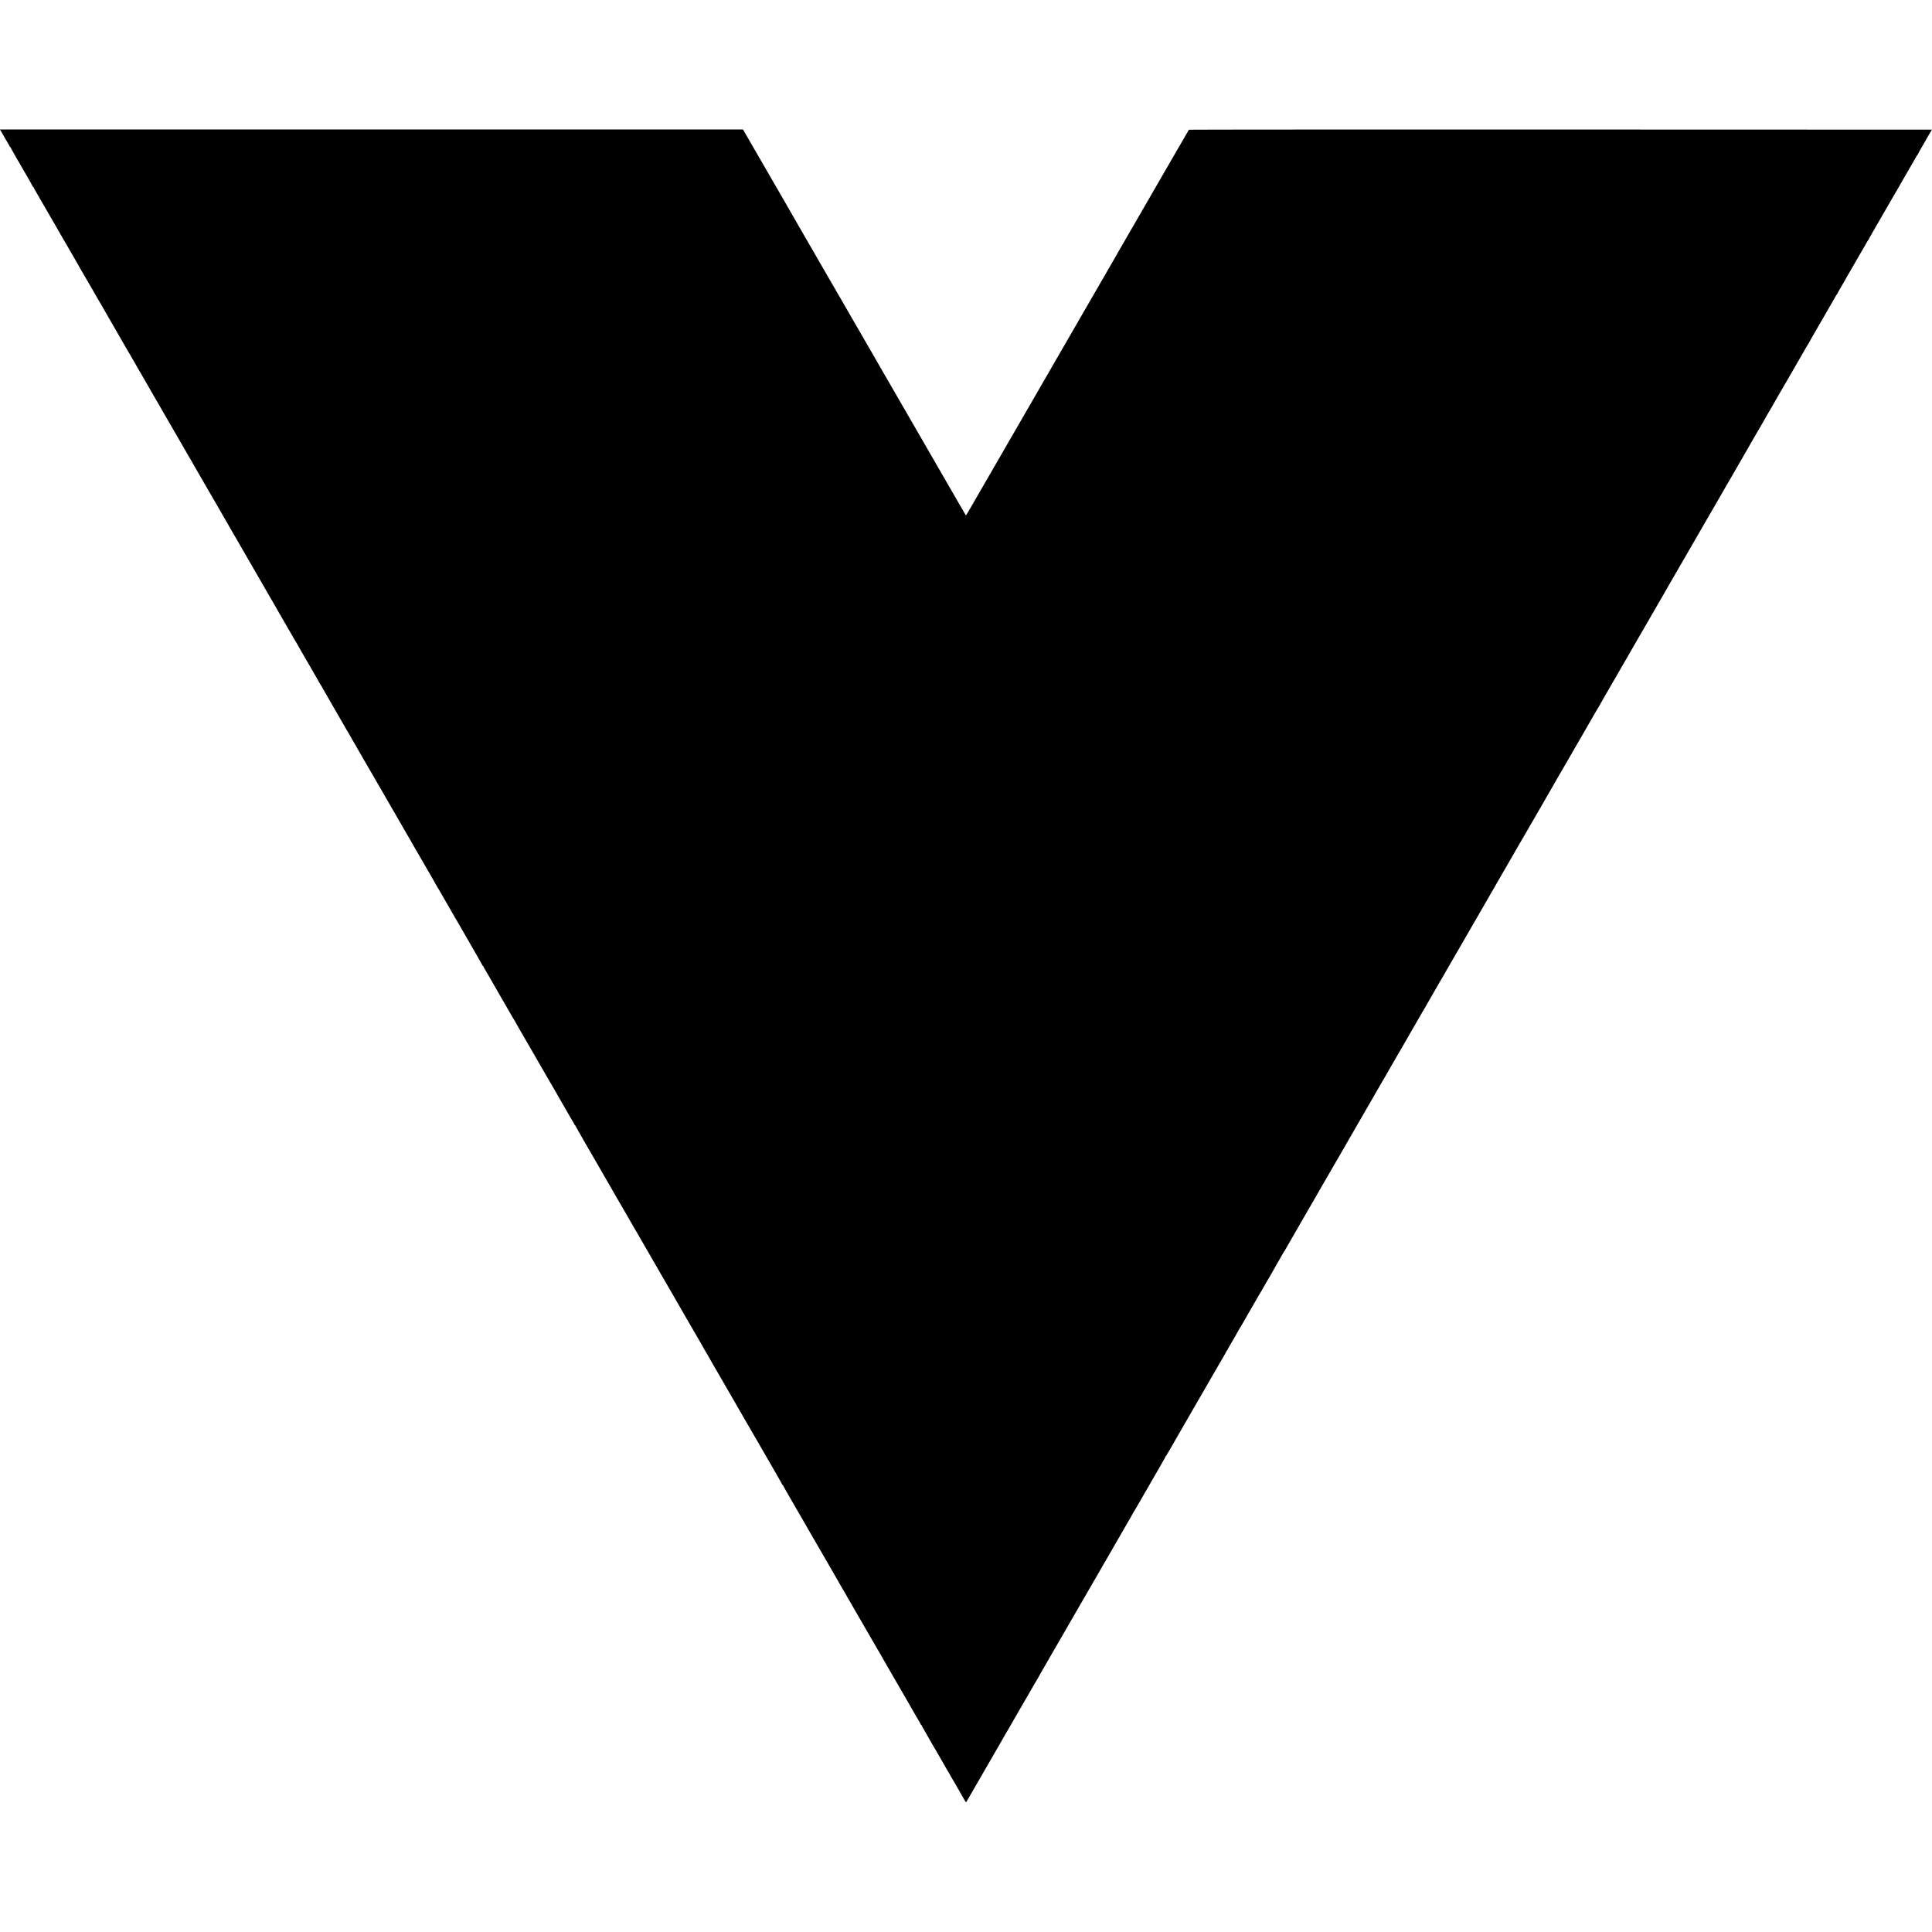
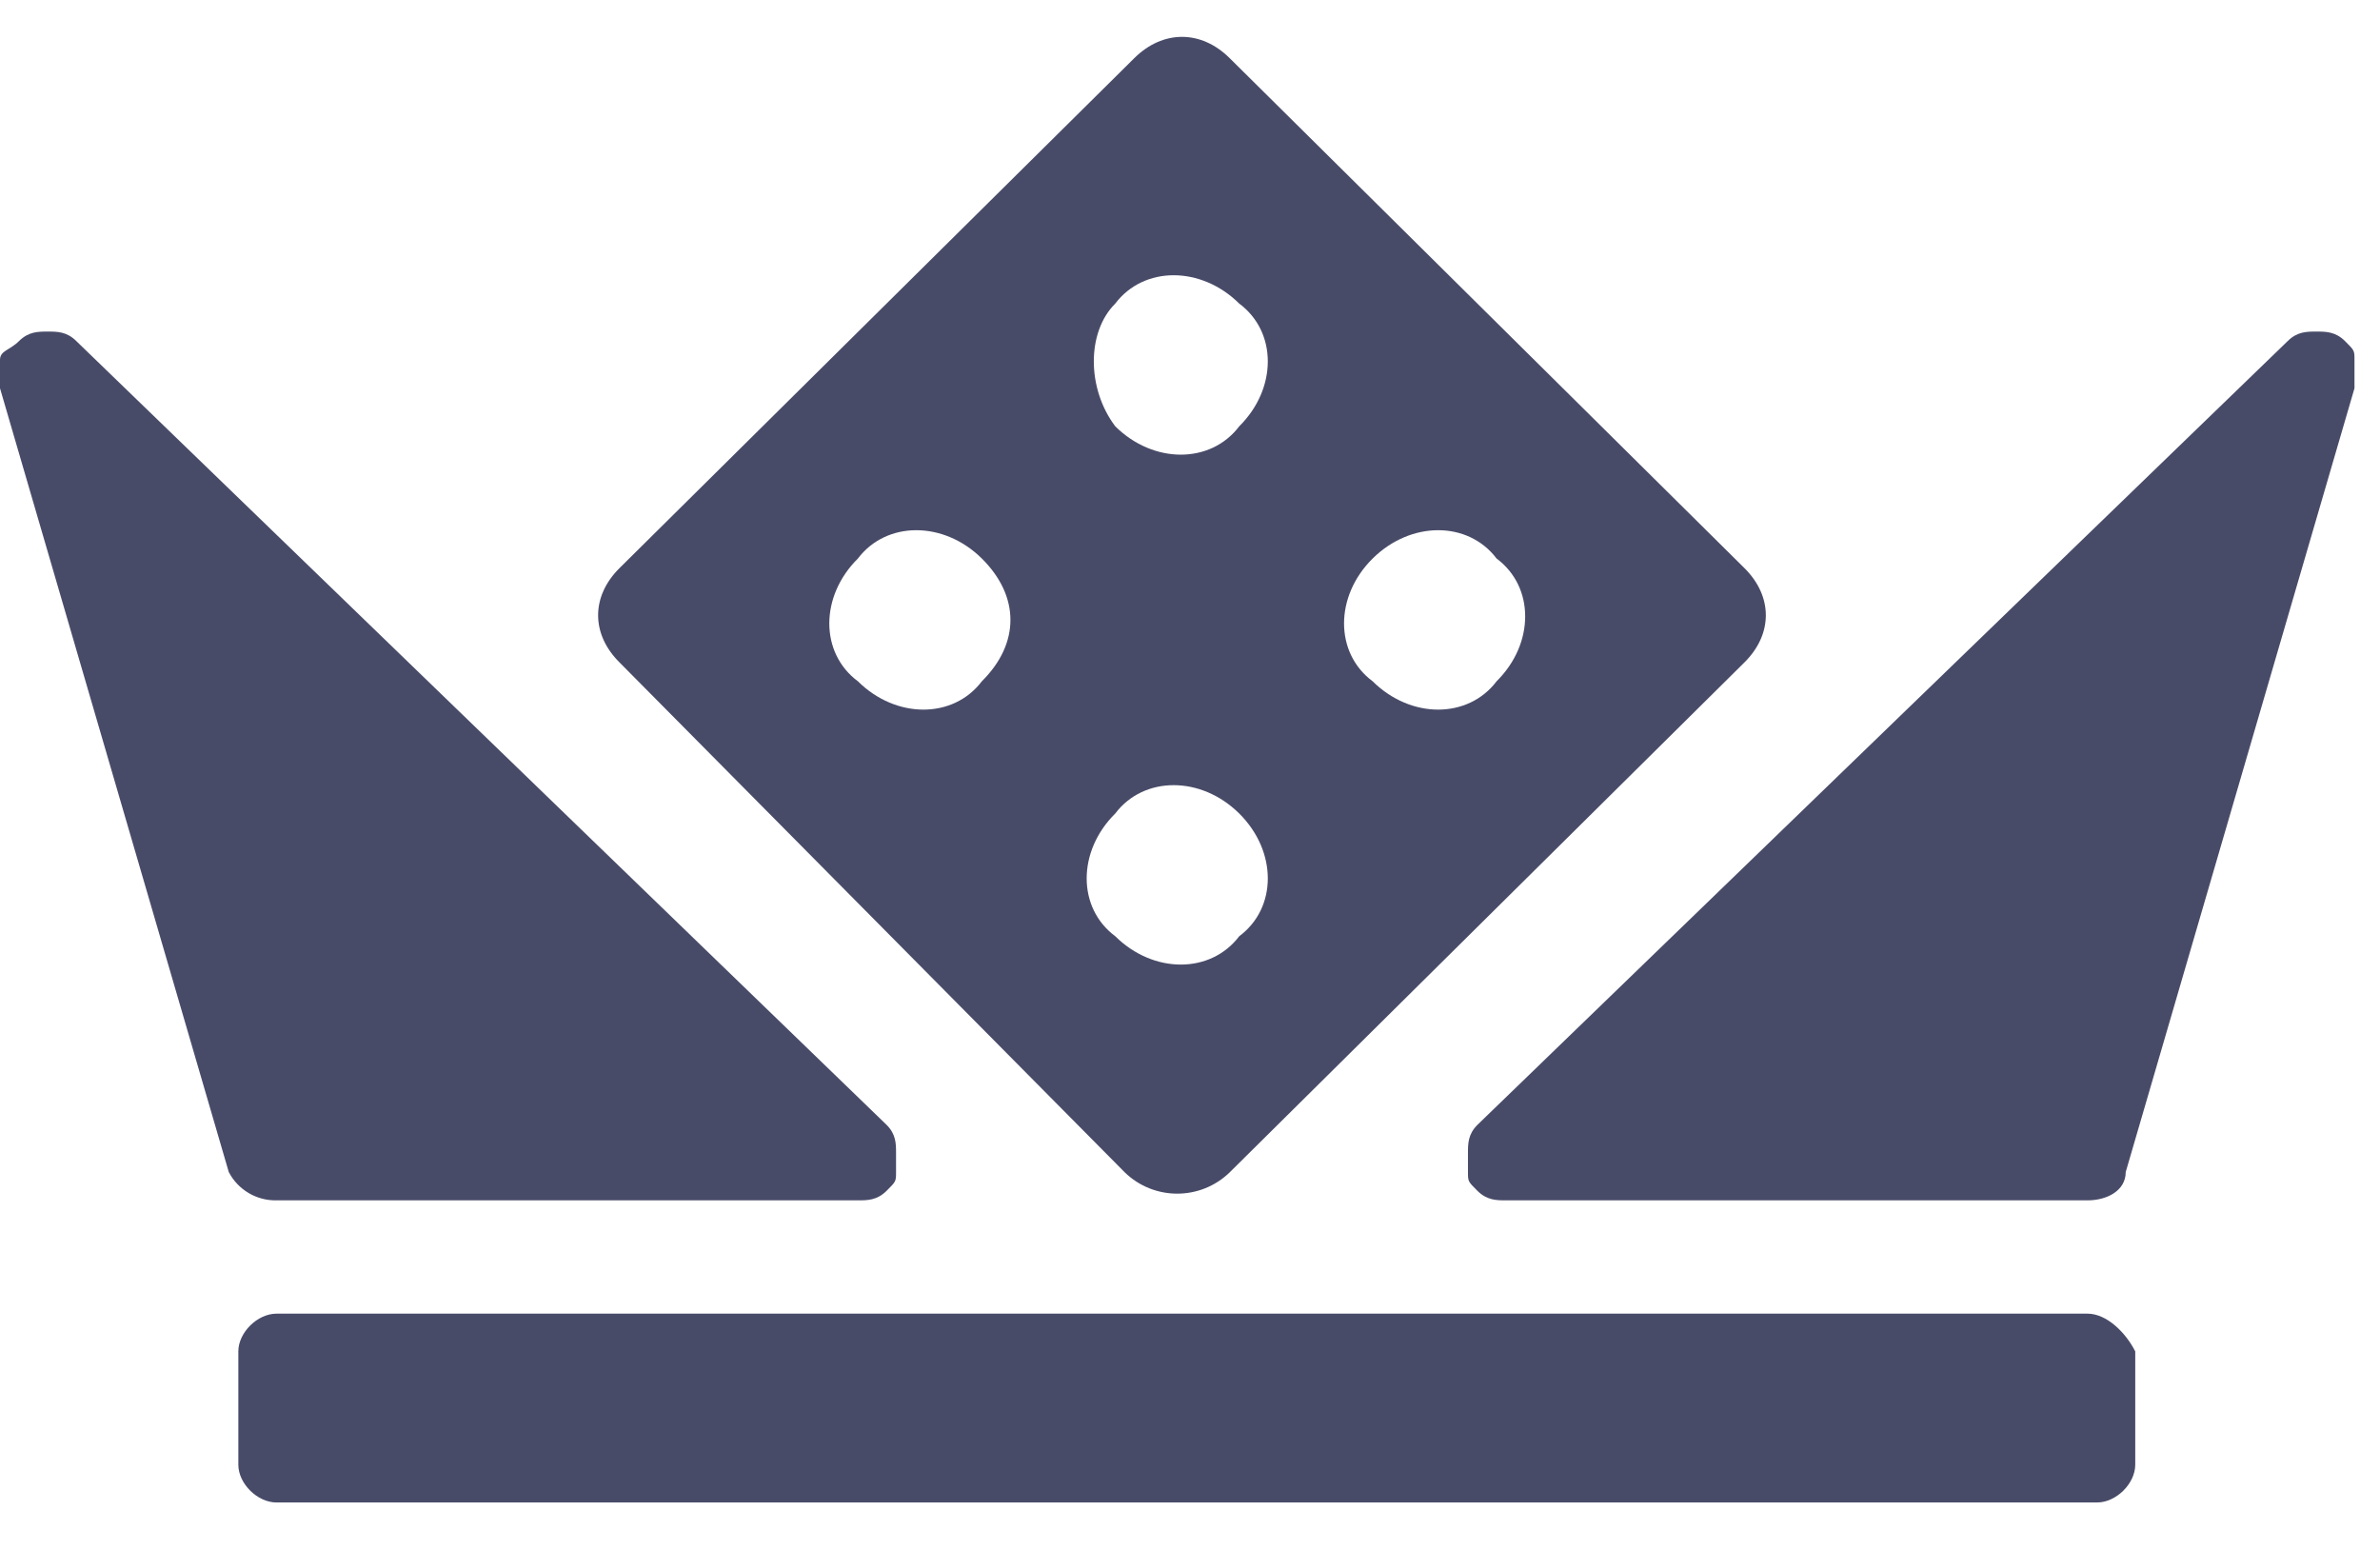
- <svg xmlns="http://www.w3.org/2000/svg" version="1.0" width="16pt" height="16pt" viewBox="0 0 16 16" preserveAspectRatio="xMidYMid meet">
-   <g transform="translate(0,16) scale(0.00032,-0.00032)" fill="#000000" stroke="none">
-     <path d="M18 46618 c45 -75 122 -207 122 -211 0 -2 25 -45 55 -95 30 -50 55 -96 55 -102 0 -5 5 -10 10 -10 6 0 10 -4 10 -9 0 -5 73 -135 161 -288 89 -153 173 -298 187 -323 14 -25 32 -57 41 -72 88 -149 187 -324 189 -335 2 -7 8 -13 13 -13 5 0 9 -4 9 -10 0 -5 46 -89 103 -187 175 -302 490 -846 507 -876 8 -16 20 -36 25 -45 28 -46 290 -498 339 -585 13 -23 74 -129 136 -236 61 -107 123 -215 137 -240 14 -25 29 -50 33 -56 5 -5 23 -37 40 -70 18 -33 38 -67 44 -75 11 -16 21 -33 63 -109 14 -25 29 -50 33 -56 4 -5 21 -35 38 -65 55 -100 261 -455 269 -465 4 -5 14 -21 20 -35 15 -29 41 -75 103 -180 24 -41 52 -88 60 -105 9 -16 57 -100 107 -185 112 -193 362 -626 380 -660 8 -14 23 -38 33 -55 11 -16 23 -37 27 -45 4 -8 26 -46 48 -85 23 -38 53 -90 67 -115 46 -81 64 -113 178 -310 62 -107 121 -210 132 -227 37 -67 56 -99 85 -148 16 -27 32 -57 36 -65 4 -8 15 -27 25 -42 9 -15 53 -89 96 -165 44 -76 177 -307 296 -513 120 -206 268 -463 330 -570 131 -227 117 -203 200 -348 36 -62 73 -125 82 -140 10 -15 21 -34 25 -42 4 -8 20 -37 36 -65 17 -27 38 -65 48 -82 49 -85 64 -111 87 -153 13 -25 28 -49 32 -55 4 -5 78 -134 165 -285 87 -151 166 -288 176 -305 10 -16 26 -43 35 -59 9 -17 125 -217 257 -445 132 -229 253 -441 270 -471 17 -30 45 -79 64 -108 18 -29 33 -54 33 -57 0 -2 20 -37 44 -77 24 -40 123 -212 221 -383 97 -170 190 -330 205 -355 16 -25 39 -65 53 -90 13 -25 81 -144 152 -265 70 -121 137 -238 150 -260 12 -22 37 -65 55 -95 18 -30 43 -73 55 -95 12 -22 48 -85 80 -140 77 -132 163 -280 190 -330 13 -22 71 -123 130 -225 59 -102 116 -199 126 -217 10 -17 29 -50 43 -72 15 -22 26 -43 26 -45 0 -2 27 -50 60 -106 33 -56 60 -103 60 -105 0 -2 55 -98 90 -155 8 -14 182 -316 239 -414 13 -22 45 -79 72 -124 27 -46 49 -86 49 -89 0 -2 14 -24 30 -48 16 -24 30 -46 30 -49 0 -5 74 -135 100 -176 5 -8 24 -42 43 -75 50 -88 58 -101 262 -455 104 -179 199 -345 213 -370 14 -25 28 -49 32 -55 4 -5 17 -26 28 -45 10 -19 62 -109 114 -200 114 -197 133 -230 170 -295 16 -27 33 -57 38 -65 17 -28 96 -165 103 -180 4 -8 16 -28 26 -45 10 -16 77 -131 148 -255 72 -124 181 -313 243 -420 62 -107 121 -209 131 -227 35 -62 323 -560 392 -678 38 -66 83 -145 100 -175 16 -30 33 -59 37 -65 4 -5 17 -27 29 -47 34 -61 56 -100 90 -156 17 -29 31 -55 31 -57 0 -2 17 -32 39 -67 21 -35 134 -229 251 -433 117 -203 235 -407 261 -451 27 -45 49 -85 49 -88 0 -4 8 -19 19 -34 15 -21 200 -341 309 -533 10 -19 33 -58 51 -87 17 -29 31 -54 31 -56 0 -2 25 -44 55 -94 30 -50 55 -95 55 -98 0 -4 6 -15 14 -23 7 -9 27 -41 43 -71 17 -30 170 -297 342 -594 171 -296 311 -542 311 -547 0 -5 5 -9 10 -9 6 0 10 -4 10 -10 0 -5 22 -47 49 -92 27 -46 58 -99 68 -118 24 -43 81 -140 93 -160 5 -8 66 -114 135 -235 69 -121 130 -227 135 -235 12 -21 259 -447 283 -490 10 -19 28 -47 38 -62 11 -14 19 -29 19 -32 0 -3 37 -69 83 -148 99 -170 305 -526 337 -583 13 -22 31 -53 41 -70 11 -16 22 -37 26 -45 7 -14 82 -146 103 -180 14 -24 181 -311 205 -355 13 -22 46 -80 75 -130 29 -49 64 -110 78 -135 14 -25 51 -88 82 -140 31 -52 59 -102 63 -110 4 -8 18 -33 31 -55 205 -353 284 -489 309 -535 17 -30 45 -78 62 -106 18 -28 36 -60 39 -72 4 -12 12 -22 17 -22 5 0 9 -4 9 -10 0 -5 109 -197 241 -427 133 -230 250 -431 259 -448 51 -90 222 -385 280 -485 37 -63 78 -135 92 -160 14 -25 67 -117 118 -205 51 -88 101 -175 111 -193 34 -58 55 -95 149 -257 51 -88 101 -173 110 -190 9 -16 76 -131 147 -255 72 -124 140 -241 151 -260 61 -108 281 -489 355 -615 38 -66 77 -133 87 -150 35 -63 91 -161 100 -175 14 -23 99 -169 128 -220 54 -97 135 -235 142 -245 4 -5 20 -32 35 -60 26 -48 238 -416 276 -480 10 -16 26 -46 37 -65 30 -53 382 -661 403 -695 10 -16 22 -37 26 -45 4 -8 26 -48 50 -88 24 -41 43 -75 43 -77 0 -2 22 -40 50 -85 27 -45 50 -84 50 -86 0 -3 38 -69 83 -147 84 -142 302 -520 340 -587 10 -19 34 -60 52 -90 18 -30 44 -75 57 -100 14 -25 45 -79 70 -120 25 -41 56 -96 70 -121 14 -25 77 -133 138 -240 62 -107 122 -210 132 -229 25 -43 310 -535 337 -581 11 -19 26 -45 34 -59 17 -32 238 -414 266 -460 11 -19 24 -41 28 -49 3 -7 75 -133 160 -278 84 -146 153 -269 153 -274 0 -5 5 -9 10 -9 6 0 10 -4 10 -10 0 -5 82 -150 181 -322 182 -314 201 -346 240 -415 12 -21 80 -139 152 -263 71 -124 141 -245 155 -270 14 -25 28 -49 32 -55 6 -8 145 -248 220 -380 37 -66 209 -362 229 -395 11 -19 24 -42 28 -49 4 -8 67 -118 140 -243 73 -125 133 -230 133 -233 0 -2 15 -28 33 -57 19 -29 47 -78 64 -108 17 -30 53 -93 79 -139 53 -90 82 -141 157 -272 82 -142 115 -199 381 -659 142 -245 268 -463 281 -485 12 -22 71 -125 132 -230 60 -104 172 -298 248 -430 76 -132 146 -253 156 -270 11 -16 22 -36 26 -44 3 -8 30 -54 60 -103 29 -49 53 -91 53 -93 0 -3 18 -34 40 -70 22 -36 40 -67 40 -69 0 -2 37 -66 81 -142 45 -77 98 -168 119 -204 20 -36 47 -81 58 -100 12 -19 27 -47 33 -62 6 -16 15 -28 20 -28 5 0 9 -4 9 -9 0 -6 63 -118 140 -251 77 -133 140 -243 140 -245 0 -2 18 -33 41 -70 22 -37 49 -83 60 -101 10 -19 29 -51 40 -71 25 -45 109 -189 126 -218 7 -11 17 -29 22 -40 6 -11 22 -38 35 -60 14 -22 37 -62 52 -90 14 -27 35 -62 45 -77 11 -14 19 -29 19 -32 0 -3 18 -35 40 -71 22 -36 40 -67 40 -69 0 -2 19 -35 42 -72 23 -38 55 -94 72 -124 26 -47 139 -244 171 -298 6 -9 21 -36 34 -60 28 -48 37 -51 51 -19 6 12 19 36 29 52 10 17 27 46 38 65 11 19 104 181 208 360 103 179 199 345 213 370 14 25 42 74 64 109 21 34 38 65 38 67 0 2 18 33 40 69 22 36 40 67 40 69 0 3 177 310 199 346 16 26 136 234 140 244 2 5 25 44 52 88 27 44 49 81 49 84 0 2 18 34 40 70 22 36 40 67 40 69 0 2 20 36 43 77 35 58 169 289 297 513 9 17 50 86 90 155 40 69 86 150 103 180 16 30 35 62 41 70 6 8 16 24 22 35 35 64 72 129 167 293 59 100 116 199 127 220 11 20 30 53 41 72 43 72 1070 1850 1121 1940 14 25 65 113 113 195 48 83 96 166 107 185 10 19 28 50 38 68 11 18 73 124 137 235 64 111 175 303 246 427 71 124 173 299 225 390 52 91 116 202 143 248 27 45 49 85 49 89 0 4 6 14 14 22 7 9 28 43 46 76 26 47 251 436 378 655 11 19 29 51 40 70 11 19 101 176 201 348 99 172 181 317 181 323 0 5 5 9 10 9 6 0 10 5 10 11 0 6 8 23 18 37 11 15 32 52 49 82 16 30 130 228 253 440 122 212 234 405 248 430 13 25 39 70 57 100 39 65 69 117 130 225 25 44 50 87 55 95 12 19 78 134 220 380 61 107 129 224 150 260 161 277 222 382 246 425 15 28 47 83 71 123 24 41 43 78 43 83 0 5 4 9 8 9 4 0 13 12 19 28 7 15 23 45 36 67 66 110 277 478 277 483 0 3 6 13 14 21 7 9 27 41 43 71 17 30 45 80 63 110 34 57 375 649 394 685 6 11 16 27 22 35 6 8 26 42 44 75 18 33 41 74 51 90 10 17 24 41 32 55 54 97 72 128 88 152 11 14 19 28 19 30 0 3 79 141 175 308 96 167 175 305 175 308 0 3 6 13 14 21 7 9 26 39 41 66 33 60 276 483 338 587 24 40 46 80 50 88 4 8 13 24 20 35 14 23 95 163 125 215 11 19 52 91 92 160 40 69 80 139 90 155 9 17 103 179 207 360 105 182 200 346 211 365 103 181 463 802 489 845 7 11 15 27 19 35 4 8 29 51 55 95 64 110 828 1433 848 1470 9 17 24 41 33 55 9 14 29 48 45 77 15 28 52 93 82 145 30 51 62 107 71 123 17 30 231 398 400 690 51 88 103 179 115 202 12 23 26 48 32 55 6 7 24 38 40 68 17 30 61 107 98 170 37 63 84 144 103 180 19 36 41 72 48 81 8 8 14 18 14 21 0 4 27 51 59 106 32 55 72 124 89 154 16 29 71 125 122 213 51 88 104 180 118 205 13 25 28 50 32 55 4 6 17 26 28 45 11 19 45 80 77 135 31 55 66 116 77 135 11 19 88 152 171 295 401 694 620 1072 650 1125 11 19 87 152 170 295 83 143 158 273 166 288 9 16 21 36 26 45 6 9 31 52 55 96 25 43 54 94 66 115 11 20 95 164 186 321 91 157 173 299 182 315 9 17 26 46 37 65 12 19 66 114 121 210 56 96 108 186 117 200 8 14 24 40 34 59 24 45 383 664 412 713 5 9 17 29 26 45 15 28 120 210 241 419 36 61 68 117 72 125 4 8 12 23 19 34 35 57 245 420 262 453 11 20 35 61 53 90 17 29 32 54 32 56 0 3 28 51 62 108 33 57 70 119 80 138 10 19 23 42 28 50 5 8 32 53 59 100 27 47 149 258 271 470 122 212 234 405 248 430 30 53 62 108 80 135 6 11 15 27 19 35 4 8 85 150 181 315 96 165 187 323 202 350 31 56 116 202 130 225 5 8 25 42 43 75 19 33 92 159 162 280 149 257 157 271 202 350 19 33 38 67 43 75 9 14 228 392 275 475 12 22 55 96 95 165 40 69 80 139 90 155 24 42 202 350 221 383 9 15 27 47 41 72 14 25 75 131 136 236 61 106 121 210 134 232 99 172 271 470 279 482 5 8 23 40 40 70 18 30 81 141 142 245 60 105 121 210 135 235 14 25 71 124 127 220 56 96 143 247 194 335 51 88 96 167 102 175 14 24 180 311 204 355 23 43 340 590 356 615 5 8 50 87 101 175 171 301 517 898 582 1008 25 43 46 81 46 83 0 2 12 23 27 47 14 23 40 67 56 97 16 30 35 62 42 70 7 8 15 22 18 30 4 8 20 38 37 65 16 28 33 57 37 65 6 12 111 196 143 250 5 8 55 95 112 193 57 98 113 195 126 215 12 20 27 46 32 57 6 11 14 27 20 35 5 8 76 130 156 270 80 140 165 287 187 325 23 39 52 90 66 115 13 25 30 52 37 61 8 8 14 18 14 21 0 4 41 77 92 165 50 87 175 302 276 478 101 176 208 360 236 408 28 49 67 117 86 152 19 35 41 70 48 77 6 6 12 15 12 19 0 7 124 224 167 291 12 21 23 40 23 42 0 2 21 40 46 83 26 43 55 92 64 109 54 95 327 568 354 614 19 30 45 75 59 100 71 128 82 145 89 148 4 2 8 8 8 13 0 5 42 82 94 172 311 538 496 858 518 897 14 25 40 70 58 100 18 30 42 71 53 90 10 19 79 139 152 265 73 127 142 246 153 265 10 19 43 76 72 125 29 50 63 108 75 130 65 116 80 140 87 143 4 2 8 8 8 12 0 8 114 212 140 250 6 8 14 24 20 35 5 11 54 97 108 190 l100 170 -9611 3 c-5286 1 -9614 -1 -9618 -5 -5 -6 -419 -719 -619 -1068 -89 -155 -267 -463 -323 -560 -38 -66 -81 -140 -95 -165 -31 -56 -263 -457 -526 -910 -110 -190 -224 -388 -254 -440 -29 -52 -61 -109 -71 -125 -23 -39 -243 -420 -268 -465 -11 -19 -204 -352 -428 -740 -224 -388 -477 -826 -563 -975 -85 -148 -185 -322 -222 -385 -37 -63 -120 -207 -185 -320 -65 -113 -177 -306 -248 -430 -72 -124 -172 -297 -222 -385 -51 -88 -142 -245 -202 -350 -131 -226 -247 -427 -408 -705 -65 -113 -249 -432 -410 -710 -160 -278 -388 -673 -506 -877 -118 -205 -216 -373 -219 -373 -3 0 -52 82 -109 183 -58 100 -144 250 -192 332 -95 164 -402 696 -647 1120 -85 149 -228 396 -317 550 -212 365 -982 1700 -1008 1745 -10 19 -43 76 -72 125 -29 50 -64 110 -77 135 -14 25 -63 110 -110 190 -47 80 -96 165 -110 190 -14 25 -99 171 -188 325 -89 154 -174 300 -188 325 -13 25 -64 113 -112 195 -48 83 -140 242 -205 355 -65 113 -183 317 -263 454 -79 137 -152 264 -163 282 -50 89 -335 583 -354 614 -12 19 -34 58 -50 85 -15 28 -129 226 -253 440 -124 215 -235 408 -247 430 -12 22 -69 121 -127 220 -58 99 -226 389 -373 645 -148 256 -324 561 -392 678 -67 117 -134 232 -147 255 -13 23 -33 59 -46 80 l-22 37 -9615 0 -9615 0 20 -32z" />
-   </g>
+ <svg xmlns="http://www.w3.org/2000/svg" width="43" height="28" viewBox="0 0 43 28">
+   <path d="M20.322 21.18l-9.128-9.212c-.517-.512-.517-1.194 0-1.706l9.3-9.212c.517-.512 1.206-.512 1.722 0l9.3 9.212c.517.512.517 1.194 0 1.706l-9.3 9.212a1.36 1.36 0 0 1-1.894 0m-2.583-11.09c-.689-.682-1.722-.682-2.239 0-.689.682-.689 1.706 0 2.218.689.682 1.722.682 2.239 0 .689-.682.689-1.535 0-2.218m4.65 4.606c-.689-.682-1.722-.682-2.239 0-.689.682-.689 1.706 0 2.218.689.682 1.722.682 2.239 0 .689-.512.689-1.535 0-2.218M24.8 10.09c-.689.682-.689 1.706 0 2.218.689.682 1.722.682 2.239 0 .689-.682.689-1.706 0-2.218-.517-.682-1.55-.682-2.239 0m-4.65-2.388c.689.682 1.722.682 2.239 0 .689-.682.689-1.706 0-2.218-.689-.682-1.722-.682-2.239 0-.517.512-.517 1.535 0 2.218m17.567 16.03H4.995c-.344 0-.689.341-.689.682v2.047c0 .341.344.682.689.682h32.894c.344 0 .689-.341.689-.682v-2.047c-.172-.341-.517-.682-.861-.682M4.994 21.685H15.5c.172 0 .344 0 .517-.171.172-.171.172-.171.172-.341v-.341c0-.171 0-.341-.172-.512L1.378 6.161c-.172-.171-.344-.171-.517-.171-.172 0-.344 0-.517.171-.172.171-.344.171-.344.341v.512l4.133 14.159a.95.95 0 0 0 .861.512m32.723 0H27.211c-.172 0-.344 0-.517-.171-.172-.171-.172-.171-.172-.341v-.341c0-.171 0-.341.172-.512L41.333 6.161c.172-.171.344-.171.517-.171.172 0 .344 0 .517.171.172.171.172.171.172.341v.512l-4.133 14.159c0 .341-.344.512-.689.512" fill="#484b68" fill-rule="evenodd" />
</svg>
